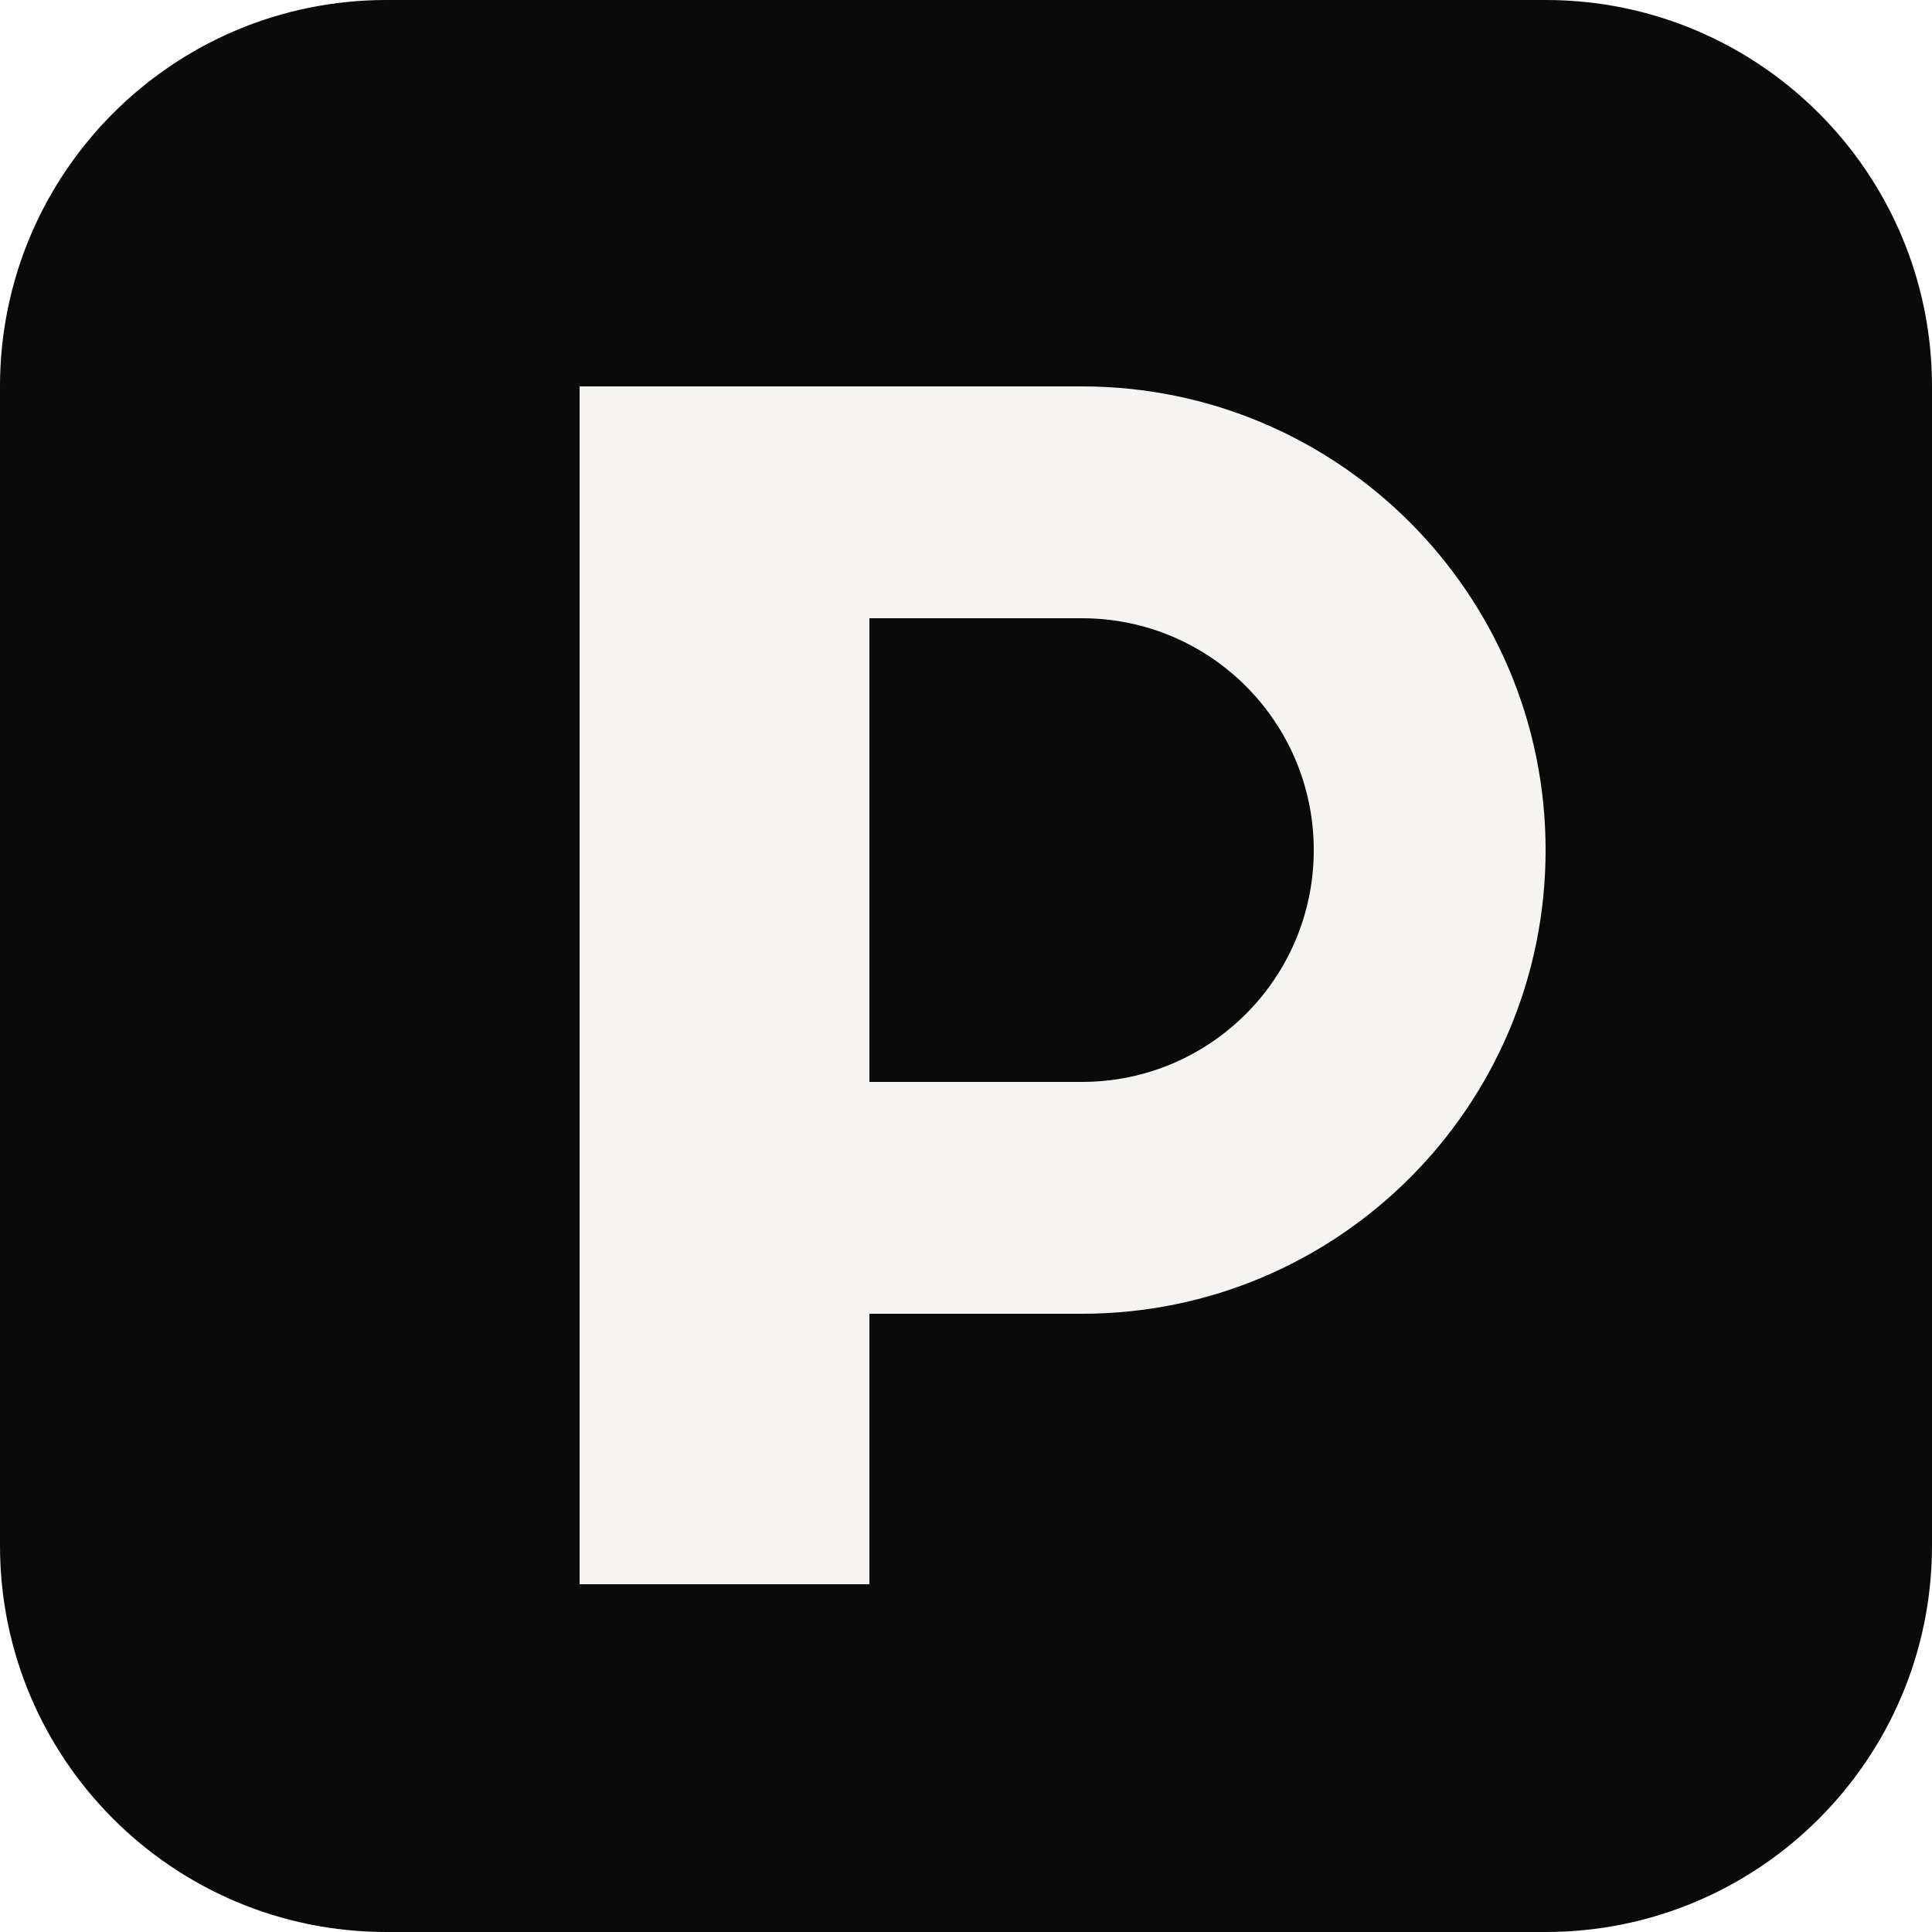
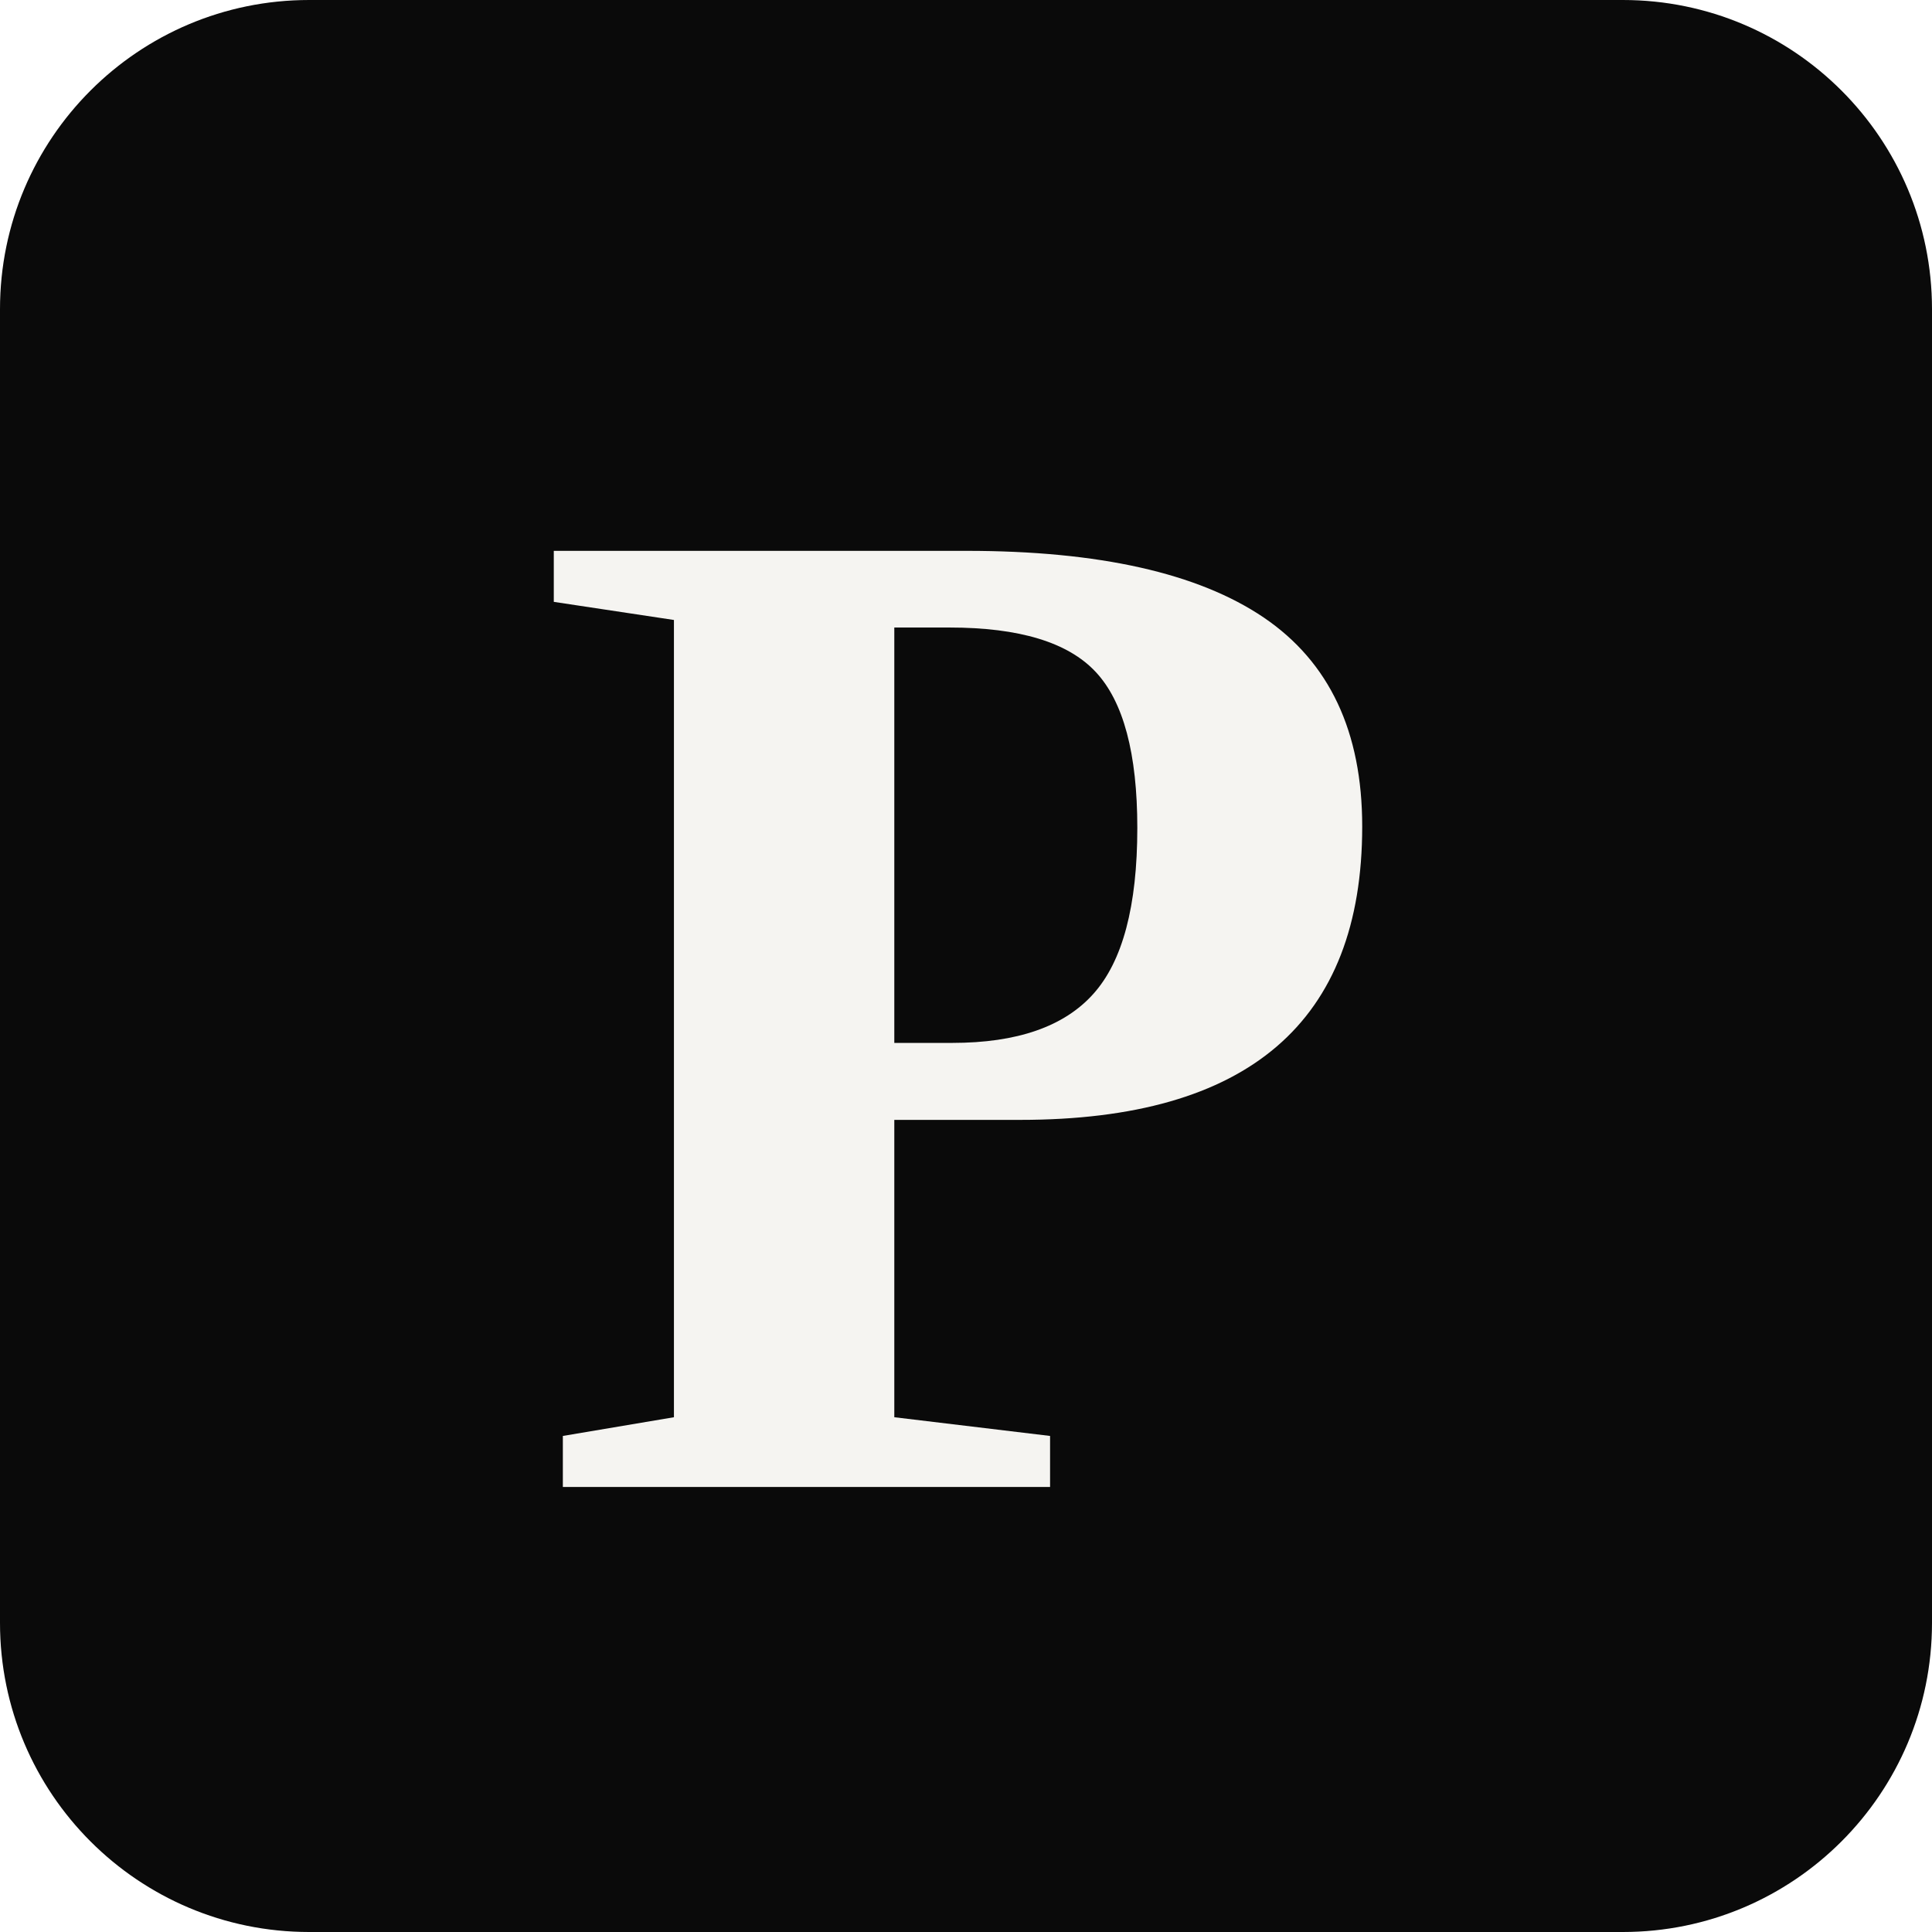
<svg xmlns="http://www.w3.org/2000/svg" viewBox="0 0 100 100" role="img" aria-label="Prodigio">
-   <rect width="100" height="100" rx="20" fill="#0a0a0a" />
-   <path fill="#f5f4f1" fill-rule="evenodd" d="M30 20 h26 a24 24 0 0 1 0 48 h-11 v14 h-15 z M45 32 h11 a12 12 0 0 1 0 24 h-11 z" />
+   <rect width="100" height="100" rx="16" fill="#0a0a0a" />
+   <text x="50" y="52" text-anchor="middle" dominant-baseline="central" font-family="'Playfair Display', Georgia, 'Times New Roman', serif" font-size="74" font-weight="700" fill="#f5f4f1">P</text>
</svg>
